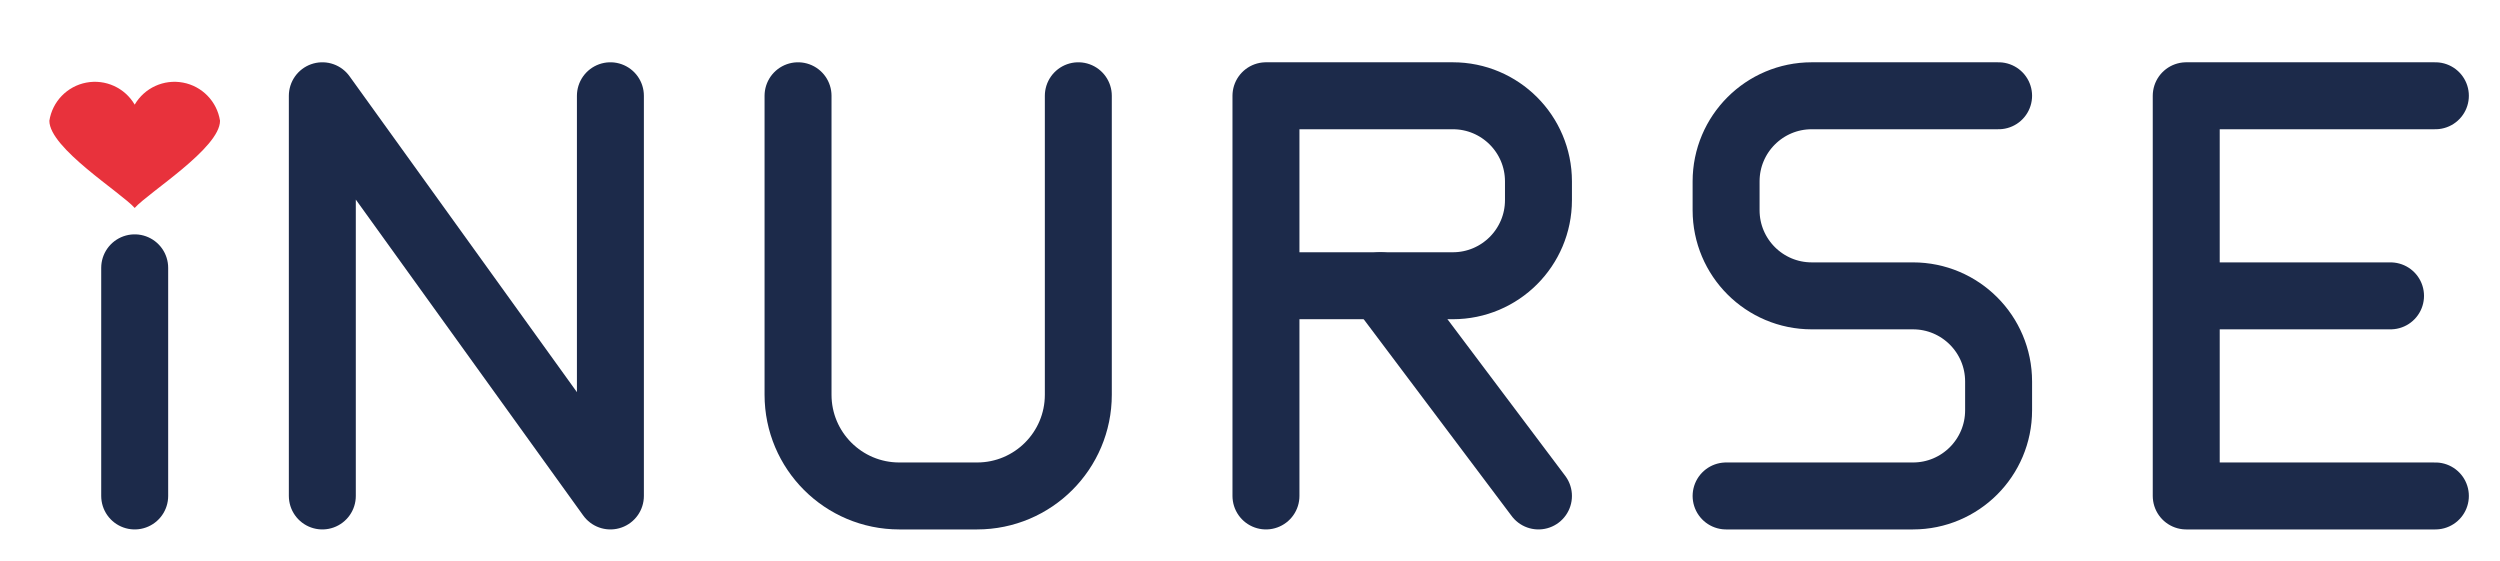
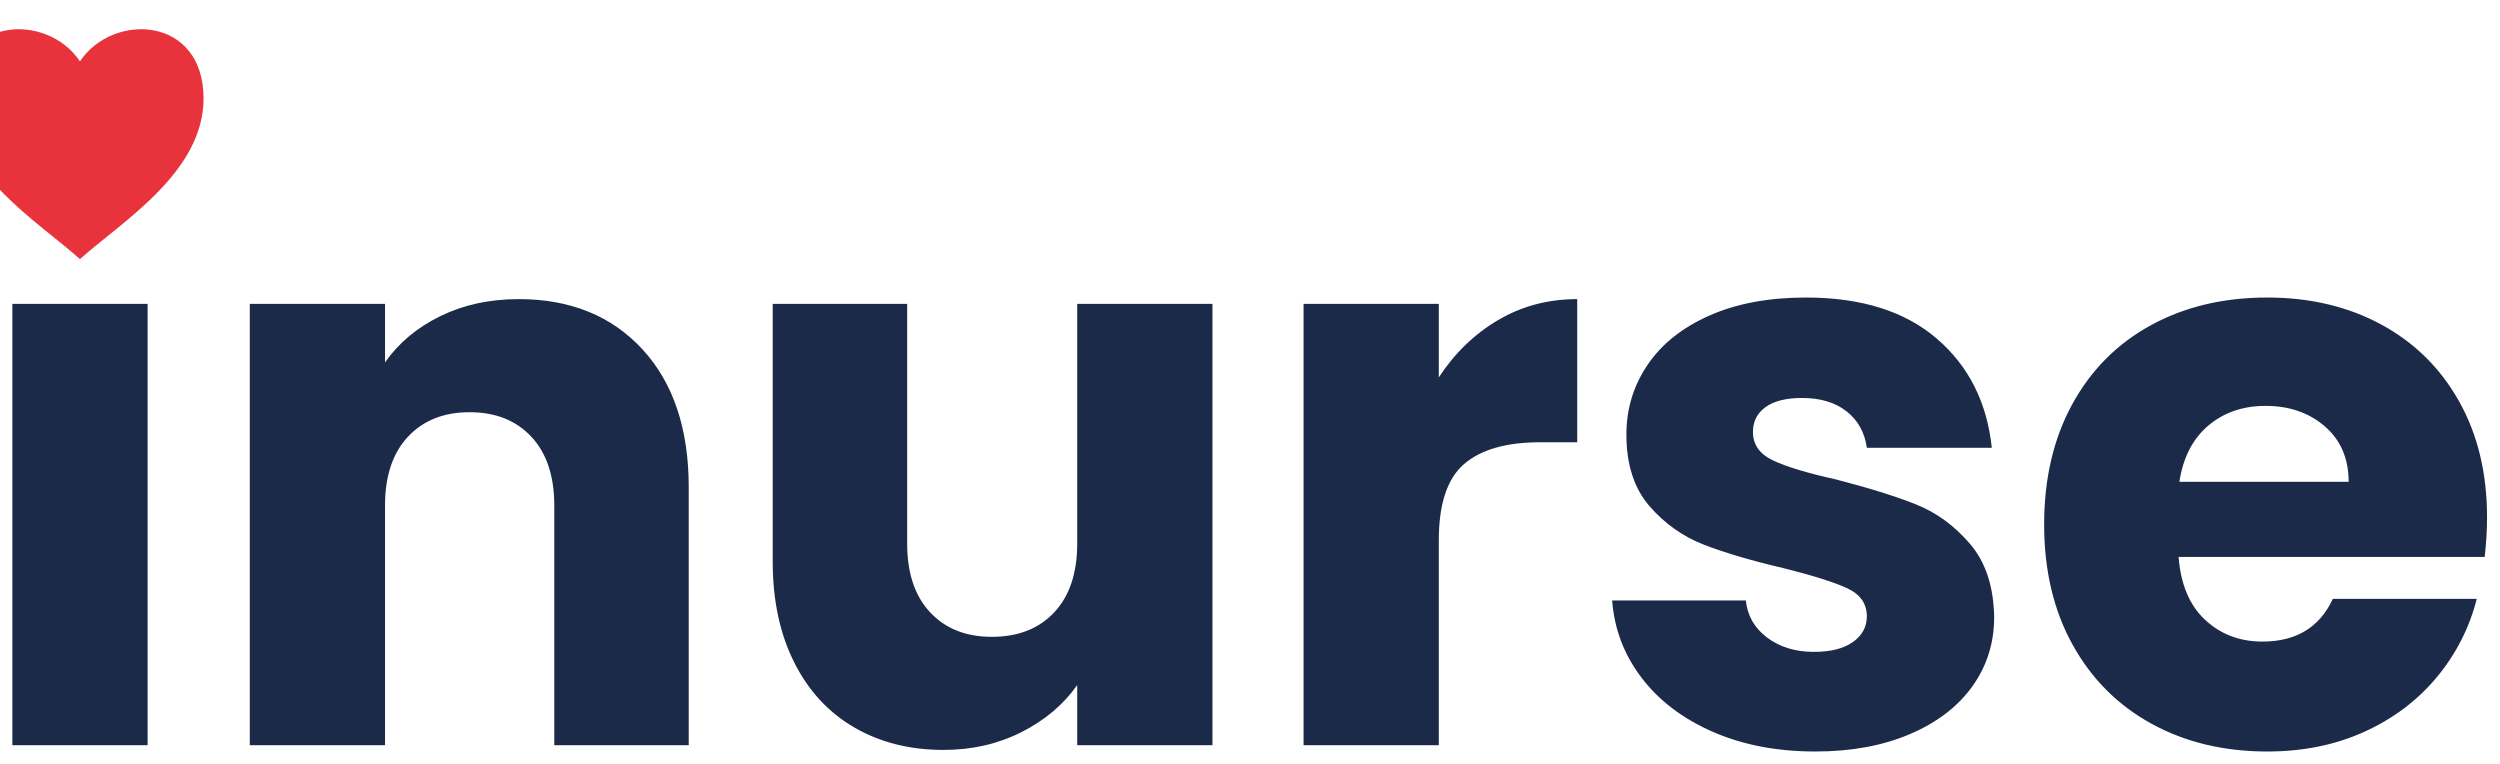
- <svg xmlns="http://www.w3.org/2000/svg" viewBox="-11.00 -8.00 321.10 72.00" role="img" aria-label="iNurse">
-   <g fill="none" stroke="#1C2A4A" stroke-width="8.6" stroke-linecap="round" stroke-linejoin="round">
-     <path d="M6.30,26.40 V55.70" />
-     <path d="M30.40,55.70 V4.30 L67.40,55.70 V4.30" />
-     <path d="M91.50,4.30 V42.70 A13,13 0 0 0 104.50,55.70 H114.50 A13,13 0 0 0 127.50,42.70 V4.30" />
-     <path d="M151.60,55.70 V4.30 H175.60 A11,11 0 0 1 186.60,15.30 V17.70 A11,11 0 0 1 175.60,28.70 H151.60" />
-     <path d="M166.30,28.70 L186.60,55.70" />
-     <path d="M245.70,4.30 H221.70 A11,11 0 0 0 210.70,15.30 V19.00 A11,11 0 0 0 221.70,30.00 H234.70 A11,11 0 0 1 245.70,41.00 V44.70 A11,11 0 0 1 234.70,55.70 H210.70" />
-     <path d="M301.80,4.30 H269.80 V55.70 H301.80 M269.80,30.00 H296.04" />
-   </g>
-   <path d="M6.30,18.71 C4.55,16.73 -4.66,11.03 -4.66,7.51 A5.92,5.92 0 0 1 6.30,5.44 A5.92,5.92 0 0 1 17.26,7.51 C17.26,11.03 8.05,16.73 6.30,18.71 Z" fill="#E8323C" />
+ <svg xmlns="http://www.w3.org/2000/svg" viewBox="3.8 -0.3 202.3 61.8" role="img" aria-label="iNurse">
+   <path d="M15.744 24.288V60.0H4.8V24.288Z M59.532 39.136V60.0H48.652V40.608Q48.652 37.024 46.796 35.04Q44.94 33.056 41.804 33.056Q38.668 33.056 36.812 35.04Q34.956 37.024 34.956 40.608V60.0H24.012V24.288H34.956V29.024Q36.62 26.656 39.436 25.28Q42.252 23.904 45.772 23.904Q52.044 23.904 55.788 27.968Q59.532 32.032 59.532 39.136Z M101.912 24.288V60.0H90.968V55.136Q89.304 57.504 86.456 58.944Q83.608 60.384 80.152 60.384Q76.056 60.384 72.92 58.56Q69.784 56.736 68.056 53.28Q66.328 49.824 66.328 45.152V24.288H77.208V43.68Q77.208 47.264 79.064 49.248Q80.92 51.232 84.056 51.232Q87.256 51.232 89.112 49.248Q90.968 47.264 90.968 43.68V24.288Z M131.428 23.904V35.488H128.42Q124.324 35.488 122.276 37.248Q120.228 39.008 120.228 43.424V60.0H109.284V24.288H120.228V30.24Q122.148 27.296 125.028 25.6Q127.908 23.904 131.428 23.904Z M134.256 48.288H145.072Q145.264 50.144 146.8 51.296Q148.336 52.448 150.576 52.448Q152.624 52.448 153.744 51.648Q154.864 50.848 154.864 49.568Q154.864 48.032 153.264 47.296Q151.664 46.56 148.08 45.664Q144.24 44.768 141.68 43.776Q139.12 42.784 137.264 40.64Q135.408 38.496 135.408 34.848Q135.408 31.776 137.104 29.248Q138.8 26.72 142.096 25.248Q145.392 23.776 149.936 23.776Q156.656 23.776 160.528 27.104Q164.4 30.432 164.976 35.936H154.864Q154.608 34.08 153.232 32.992Q151.856 31.904 149.616 31.904Q147.696 31.904 146.672 32.64Q145.648 33.376 145.648 34.656Q145.648 36.192 147.28 36.96Q148.912 37.728 152.368 38.496Q156.336 39.52 158.832 40.512Q161.328 41.504 163.216 43.712Q165.104 45.92 165.168 49.632Q165.168 52.768 163.408 55.232Q161.648 57.696 158.352 59.104Q155.056 60.512 150.704 60.512Q146.032 60.512 142.384 58.912Q138.736 57.312 136.624 54.528Q134.512 51.744 134.256 48.288Z M204.86 44.768H180.092Q180.348 48.096 182.236 49.856Q184.124 51.616 186.876 51.616Q190.972 51.616 192.572 48.16H204.22Q203.324 51.68 200.988 54.496Q198.652 57.312 195.132 58.912Q191.612 60.512 187.26 60.512Q182.012 60.512 177.916 58.272Q173.82 56.032 171.516 51.872Q169.212 47.712 169.212 42.144Q169.212 36.576 171.484 32.416Q173.756 28.256 177.852 26.016Q181.948 23.776 187.26 23.776Q192.444 23.776 196.476 25.952Q200.508 28.128 202.78 32.16Q205.052 36.192 205.052 41.568Q205.052 43.104 204.86 44.768ZM193.852 38.688Q193.852 35.872 191.932 34.208Q190.012 32.544 187.132 32.544Q184.38 32.544 182.492 34.144Q180.604 35.744 180.156 38.688Z" fill="#1C2A4A" />
+   <path transform="translate(10.27,10.00) scale(1.667)" d="M0,-3.2 C-1.6,-5.6 -6,-5.4 -6,-1.4 C-6,2.2 -2,4.6 0,6.4 C2,4.6 6,2.2 6,-1.4 C6,-5.4 1.6,-5.6 0,-3.2Z" fill="#E8323C" />
</svg>
